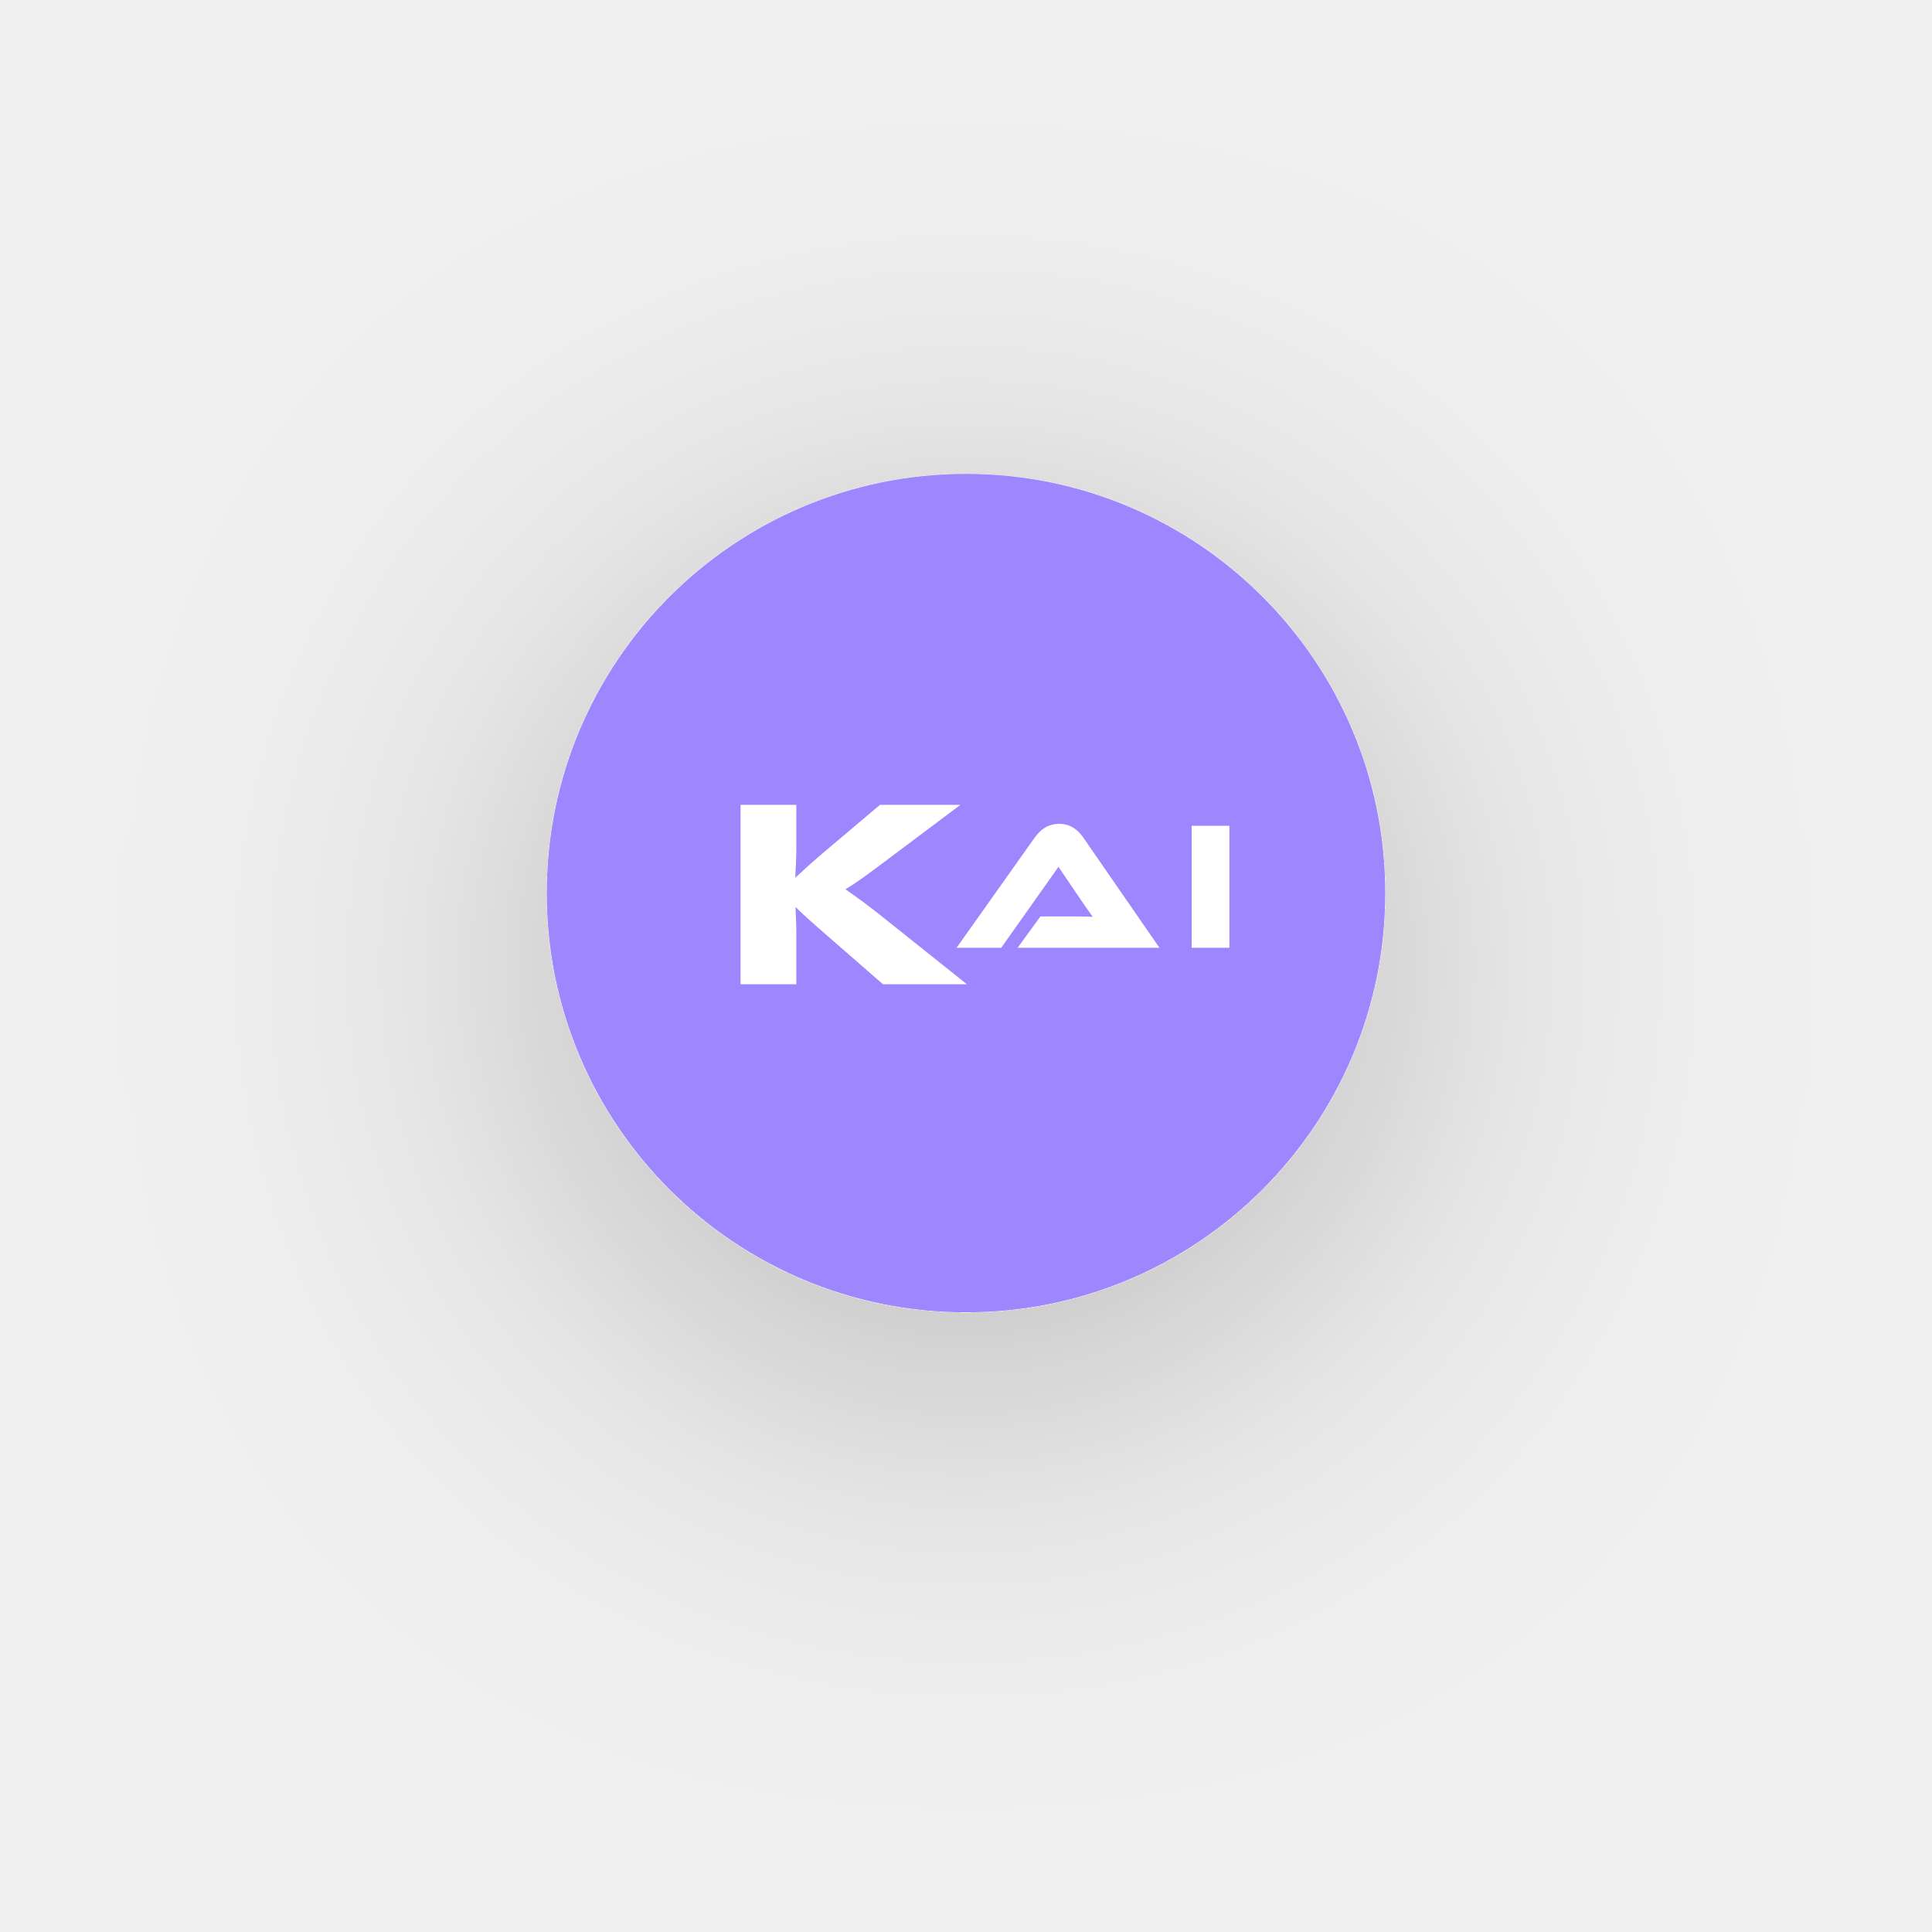
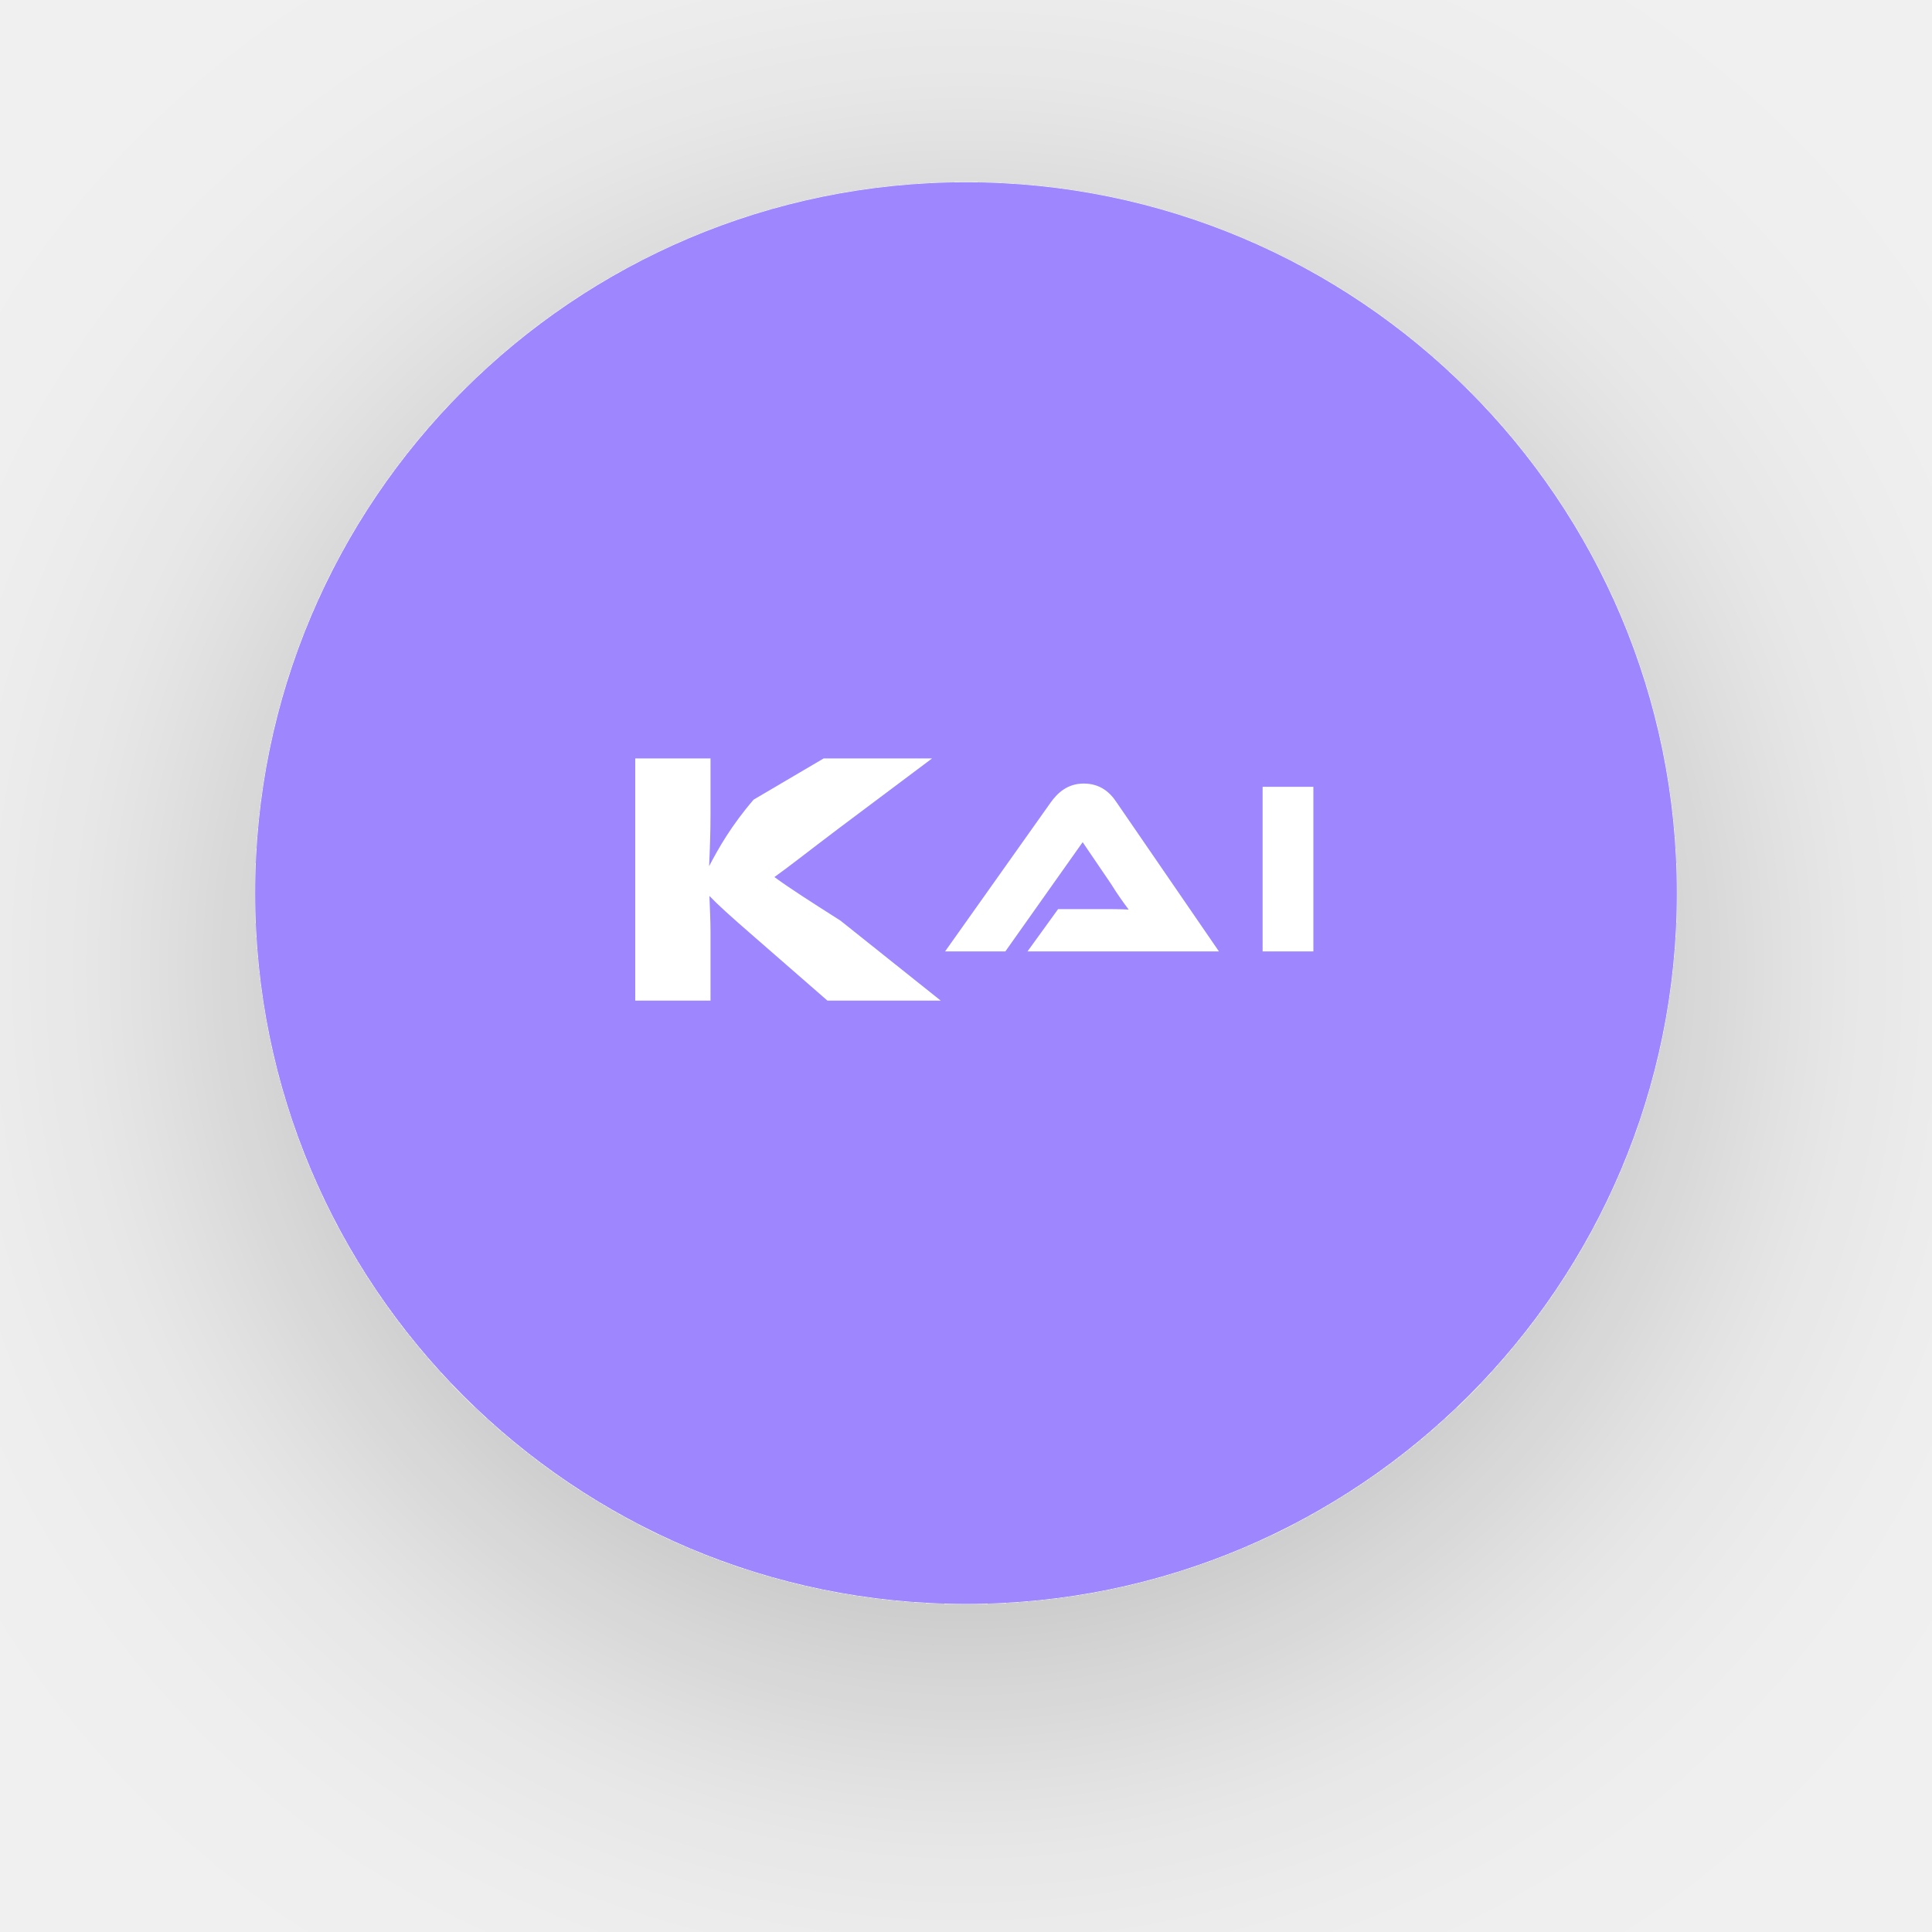
<svg xmlns="http://www.w3.org/2000/svg" width="62px" height="62px" viewBox="0 0 106 106" fill="none">
  <g filter="url(#filter0_d_1338_1421)">
-     <circle cx="53" cy="49" r="23" fill="#9E86FF" />
+     <circle cx="53" cy="49" r="39" fill="#9E86FF" />
  </g>
-   <path d="M48.973 50.748L53.048 54H48.443L45.471 51.411C44.456 50.528 43.985 50.101 43.647 49.763C43.662 50.219 43.691 50.704 43.691 51.175V54H40.631V44.157H43.691V46.438C43.691 47.041 43.662 47.644 43.632 48.159C44.015 47.806 44.544 47.306 45.442 46.555L48.282 44.157H52.695L48.929 46.982C47.619 47.968 47.016 48.409 46.384 48.792C46.943 49.174 47.708 49.719 48.973 50.748Z" fill="white" />
-   <path d="M63.613 52H55.833L57.083 50.28H58.763C59.163 50.28 59.633 50.28 59.953 50.3C59.773 50.06 59.493 49.65 59.273 49.33L58.073 47.56L54.933 52H52.483L56.773 45.95C57.053 45.56 57.463 45.2 58.113 45.2C58.733 45.2 59.143 45.53 59.433 45.95L63.613 52ZM67.451 45.31V52H65.381V45.31H67.451Z" fill="white" />
+   <path d="M46.114 50.511L51.615 54.9H45.398L41.387 51.404C40.014 50.212 39.38 49.636 38.923 49.157C38.944 49.796 38.983 50.477 38.983 51.132V54.9H34.853V41.611H38.983V44.691C38.983 45.695 38.944 46.699 38.906 47.524C39.419 46.538 40.134 45.283 41.347 43.873L45.191 41.611H51.139L46.05 45.426C44.286 46.757 43.373 47.487 42.489 48.12C43.352 48.752 44.406 49.425 46.114 50.511Z" fill="white" />
+   <path d="M66.878 52.2H56.374L58.053 49.878H60.322C60.887 49.878 61.54 49.878 61.926 49.905C61.68 49.581 61.266 49.005 60.979 48.529L59.4 46.206L55.159 52.2H51.852L57.643 44.033C58.016 43.506 58.57 42.99 59.453 42.99C60.319 42.99 60.874 43.424 61.27 44.033L66.878 52.2ZM72.059 43.169V52.2H69.274V43.169H72.059Z" fill="white" />
  <defs>
    <filter id="filter0_d_1338_1421" x="0" y="0" width="106" height="106" filterUnits="userSpaceOnUse" color-interpolation-filters="sRGB">
      <feFlood flood-opacity="0" result="BackgroundImageFix" />
      <feColorMatrix in="SourceAlpha" type="matrix" values="0 0 0 0 0 0 0 0 0 0 0 0 0 0 0 0 0 0 127 0" result="hardAlpha" />
      <feOffset dy="4" />
      <feGaussianBlur stdDeviation="15" />
      <feComposite in2="hardAlpha" operator="out" />
      <feColorMatrix type="matrix" values="0 0 0 0 0 0 0 0 0 0 0 0 0 0 0 0 0 0 0.25 0" />
      <feBlend mode="normal" in2="BackgroundImageFix" result="effect1_dropShadow_1338_1421" />
      <feBlend mode="normal" in="SourceGraphic" in2="effect1_dropShadow_1338_1421" result="shape" />
    </filter>
  </defs>
</svg>
